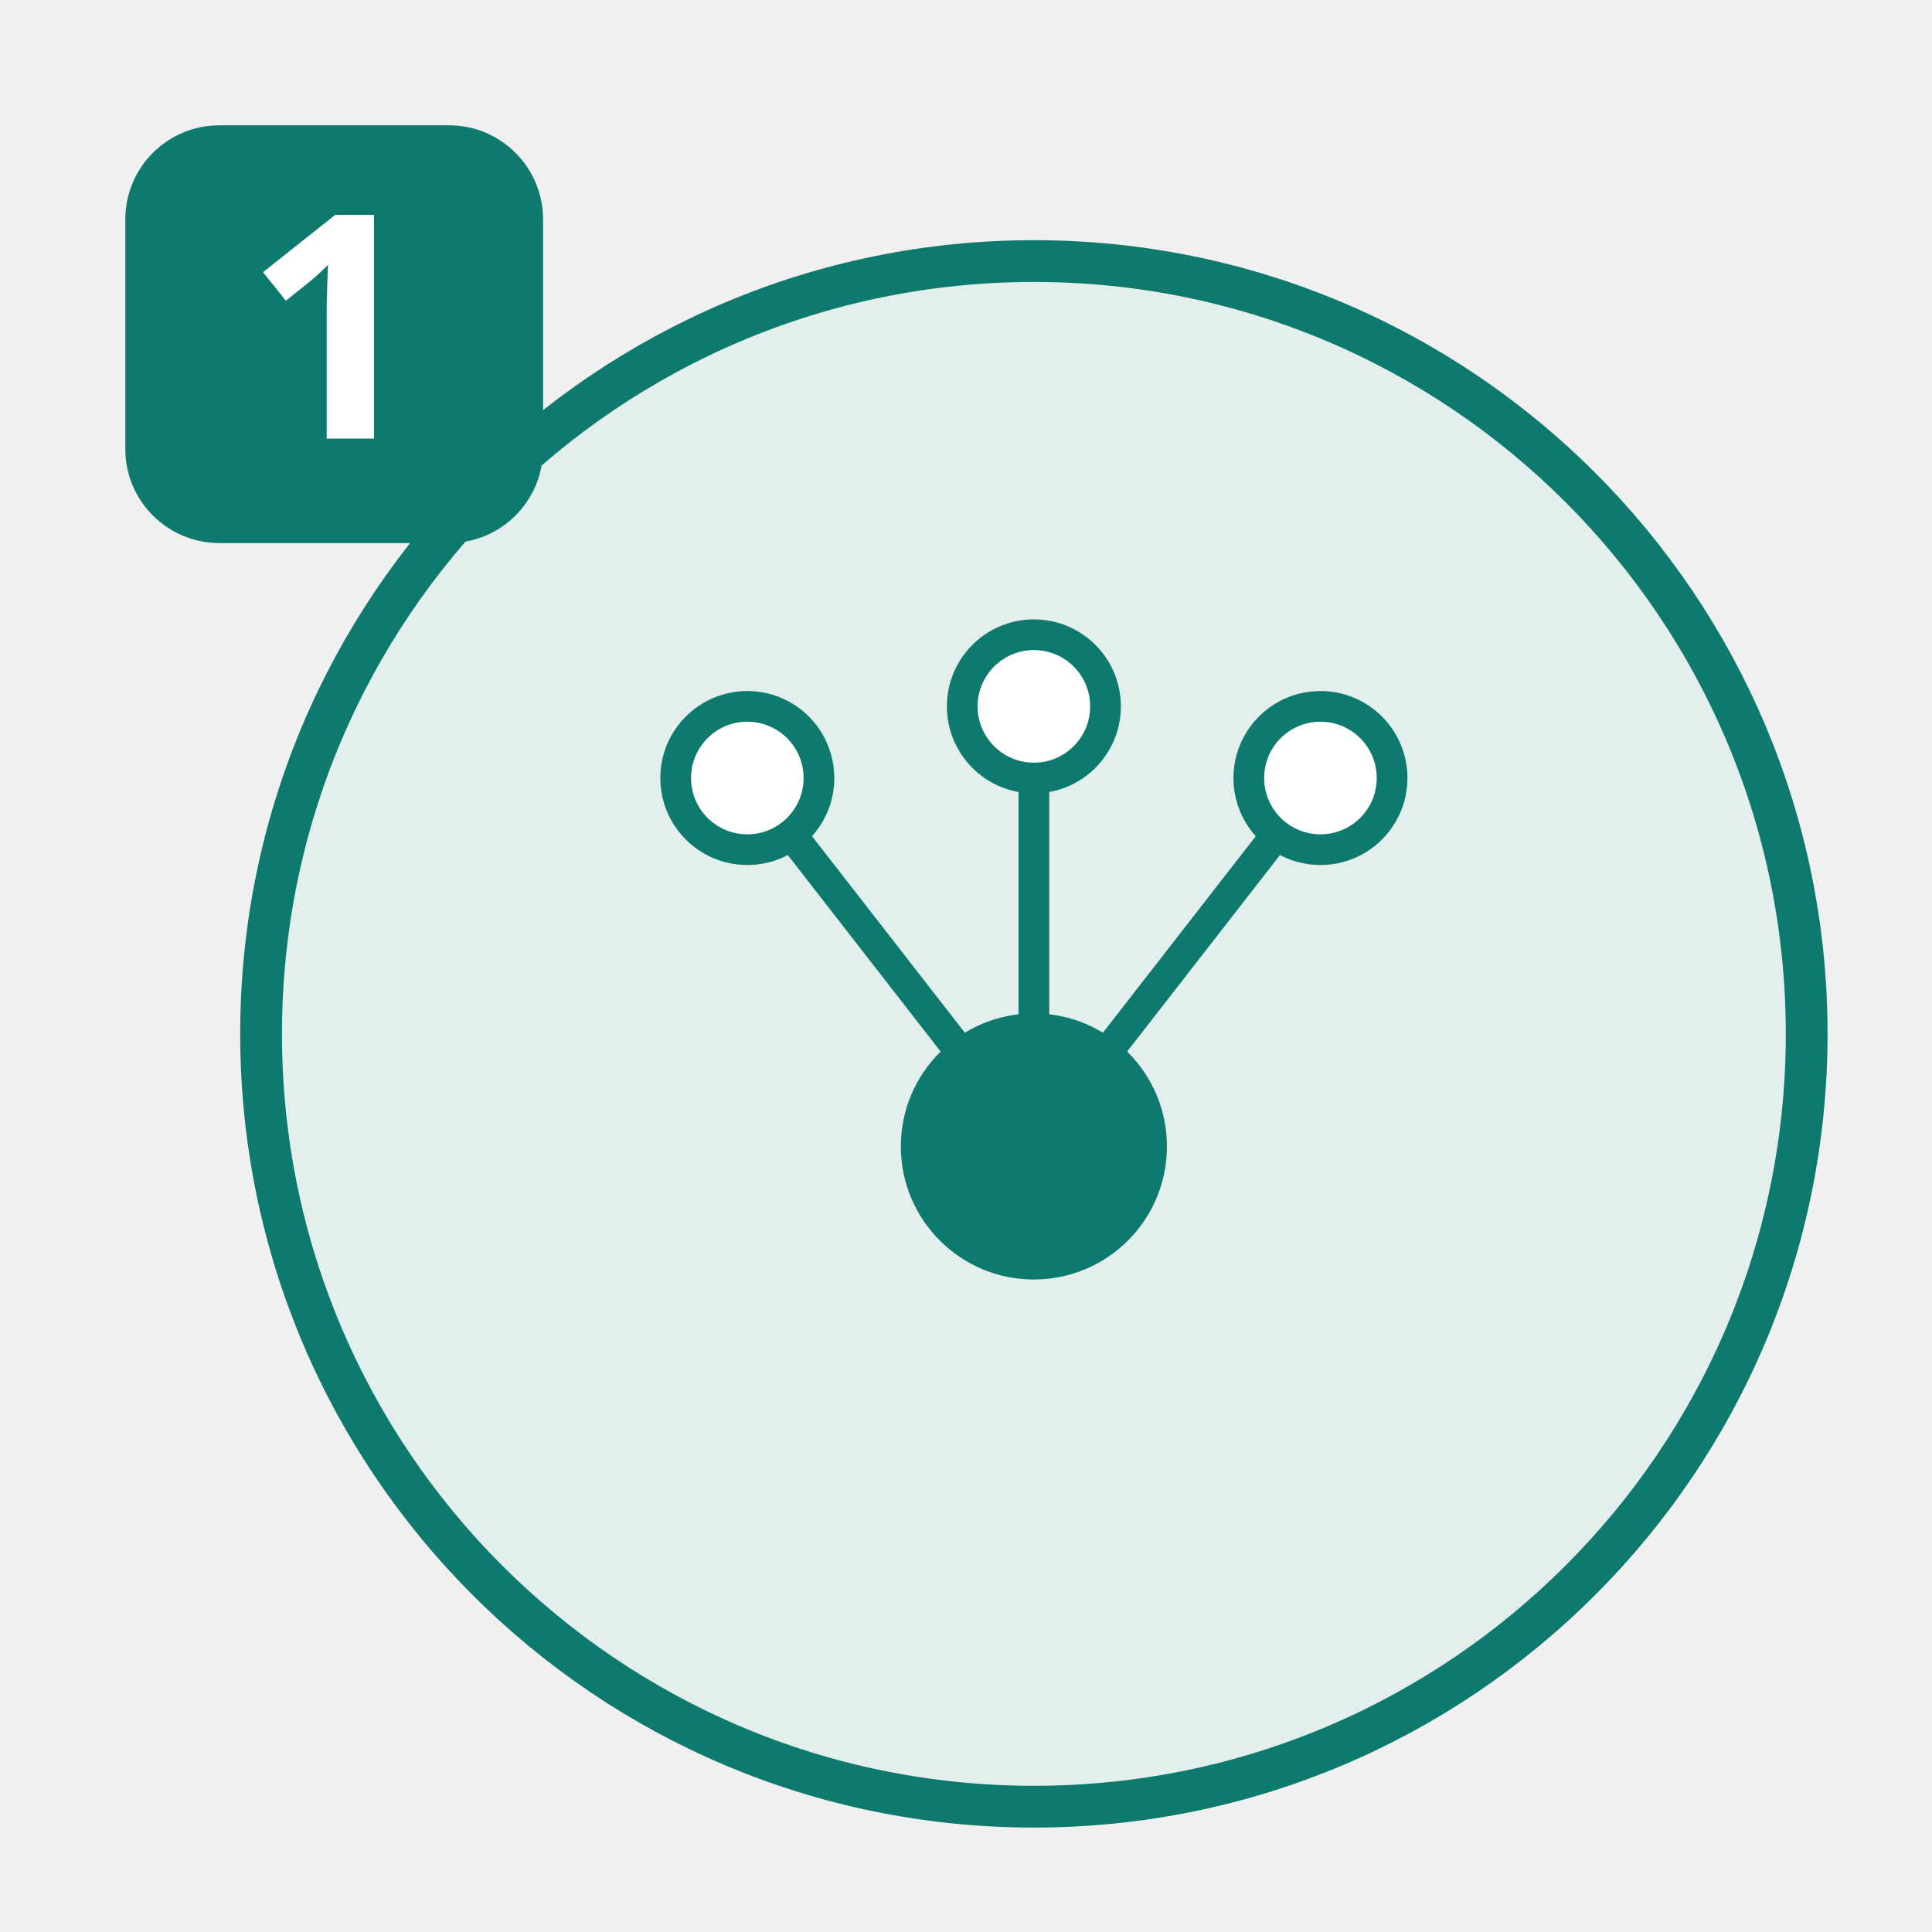
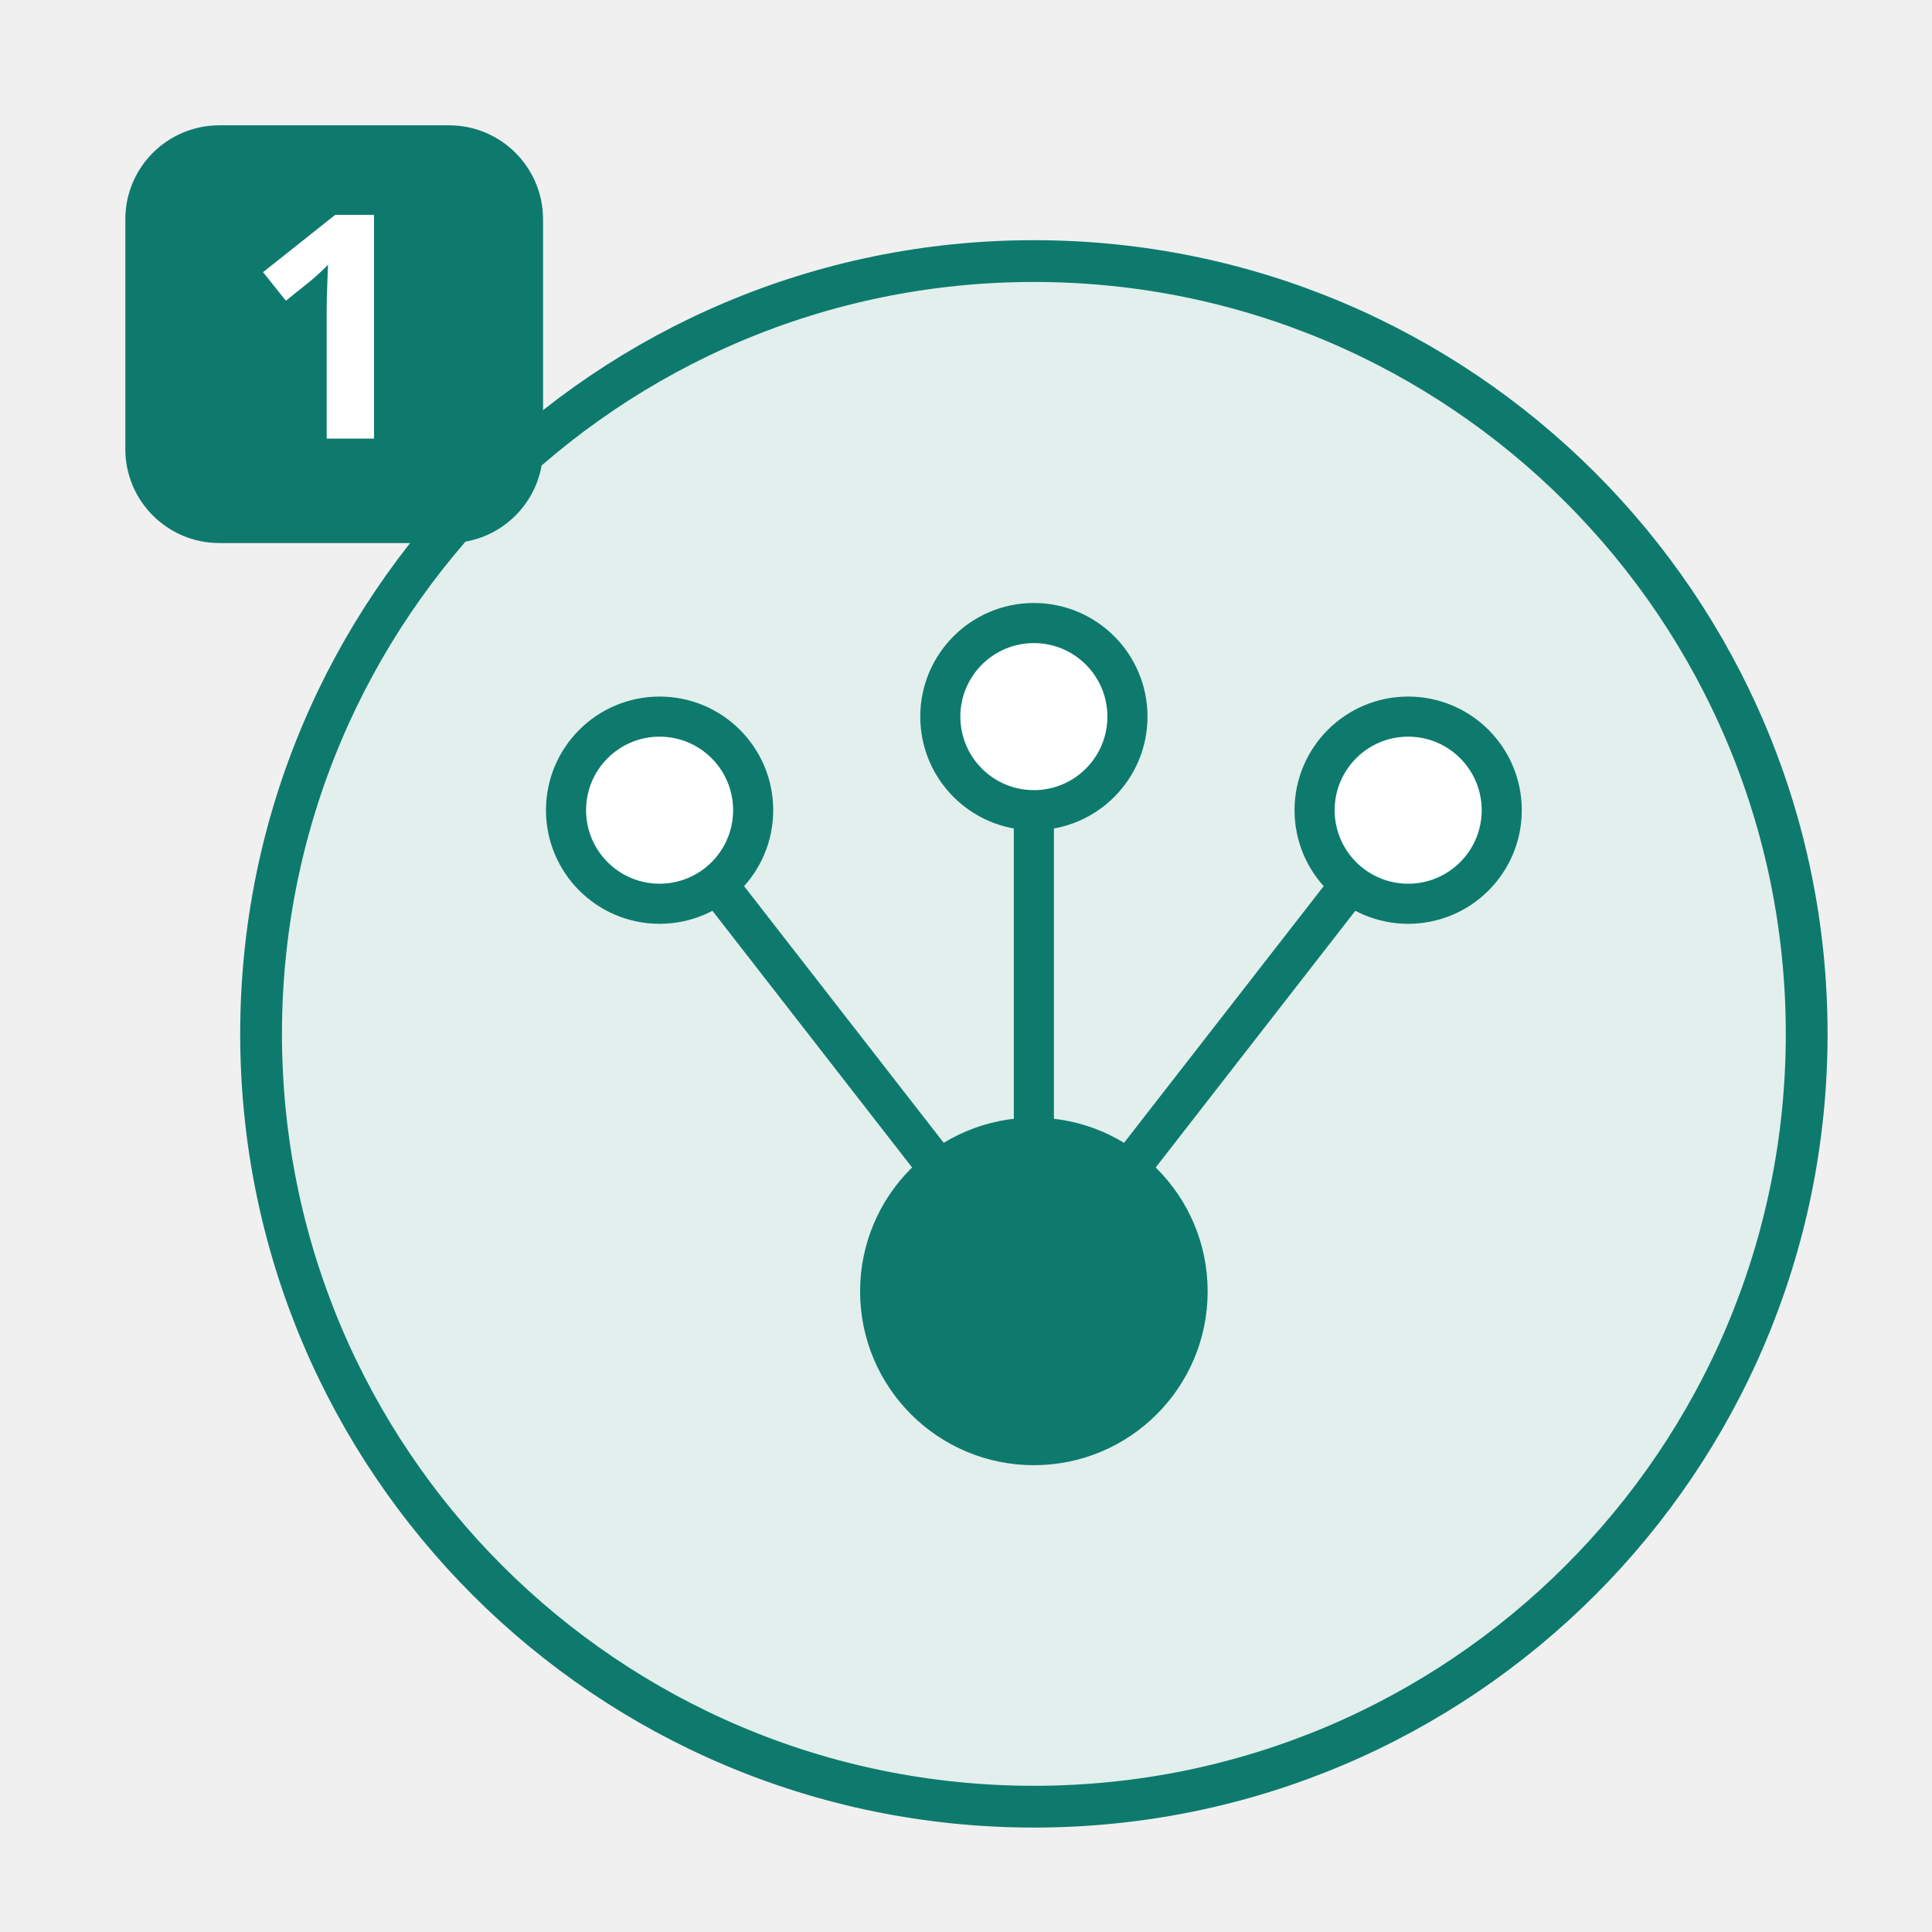
<svg xmlns="http://www.w3.org/2000/svg" width="185" height="185" viewBox="0 0 185 185">
  <style>@font-face { font-family: "Fira Sans"; src: url("../fonts/FiraSans-Regular.ttf"); font-weight: 400; } @font-face { font-family: "Fira Sans"; src: url("../fonts/FiraSans-Bold.ttf"); font-weight: 700; }</style>
  <g transform="translate(99,99)">
    <circle cx="0" cy="0" r="74" fill="#E2EFED" stroke="#0E7A6E" stroke-width="4" />
-     <g transform="scale(0.49)">
+     <g transform="translate(0,10.58) scale(0.64)">
      <line x1="-56" y1="-50" x2="0" y2="22" stroke="#0E7A6E" stroke-width="6" stroke-linecap="round" />
      <line x1="0" y1="-64" x2="0" y2="22" stroke="#0E7A6E" stroke-width="6" stroke-linecap="round" />
      <line x1="56" y1="-50" x2="0" y2="22" stroke="#0E7A6E" stroke-width="6" stroke-linecap="round" />
      <circle cx="-56" cy="-50" r="14" fill="white" stroke="#0E7A6E" stroke-width="6" />
      <circle cx="0" cy="-64" r="14" fill="white" stroke="#0E7A6E" stroke-width="6" />
      <circle cx="56" cy="-50" r="14" fill="white" stroke="#0E7A6E" stroke-width="6" />
      <circle cx="0" cy="22" r="26" fill="#0E7A6E" />
    </g>
    <rect x="-87" y="-87" width="40" height="40" rx="9" fill="#0E7A6E" />
    <text x="-67" y="-57" font-family="Fira Sans, sans-serif" font-size="30" font-weight="700" fill="#ffffff" text-anchor="middle">1</text>
  </g>
</svg>
